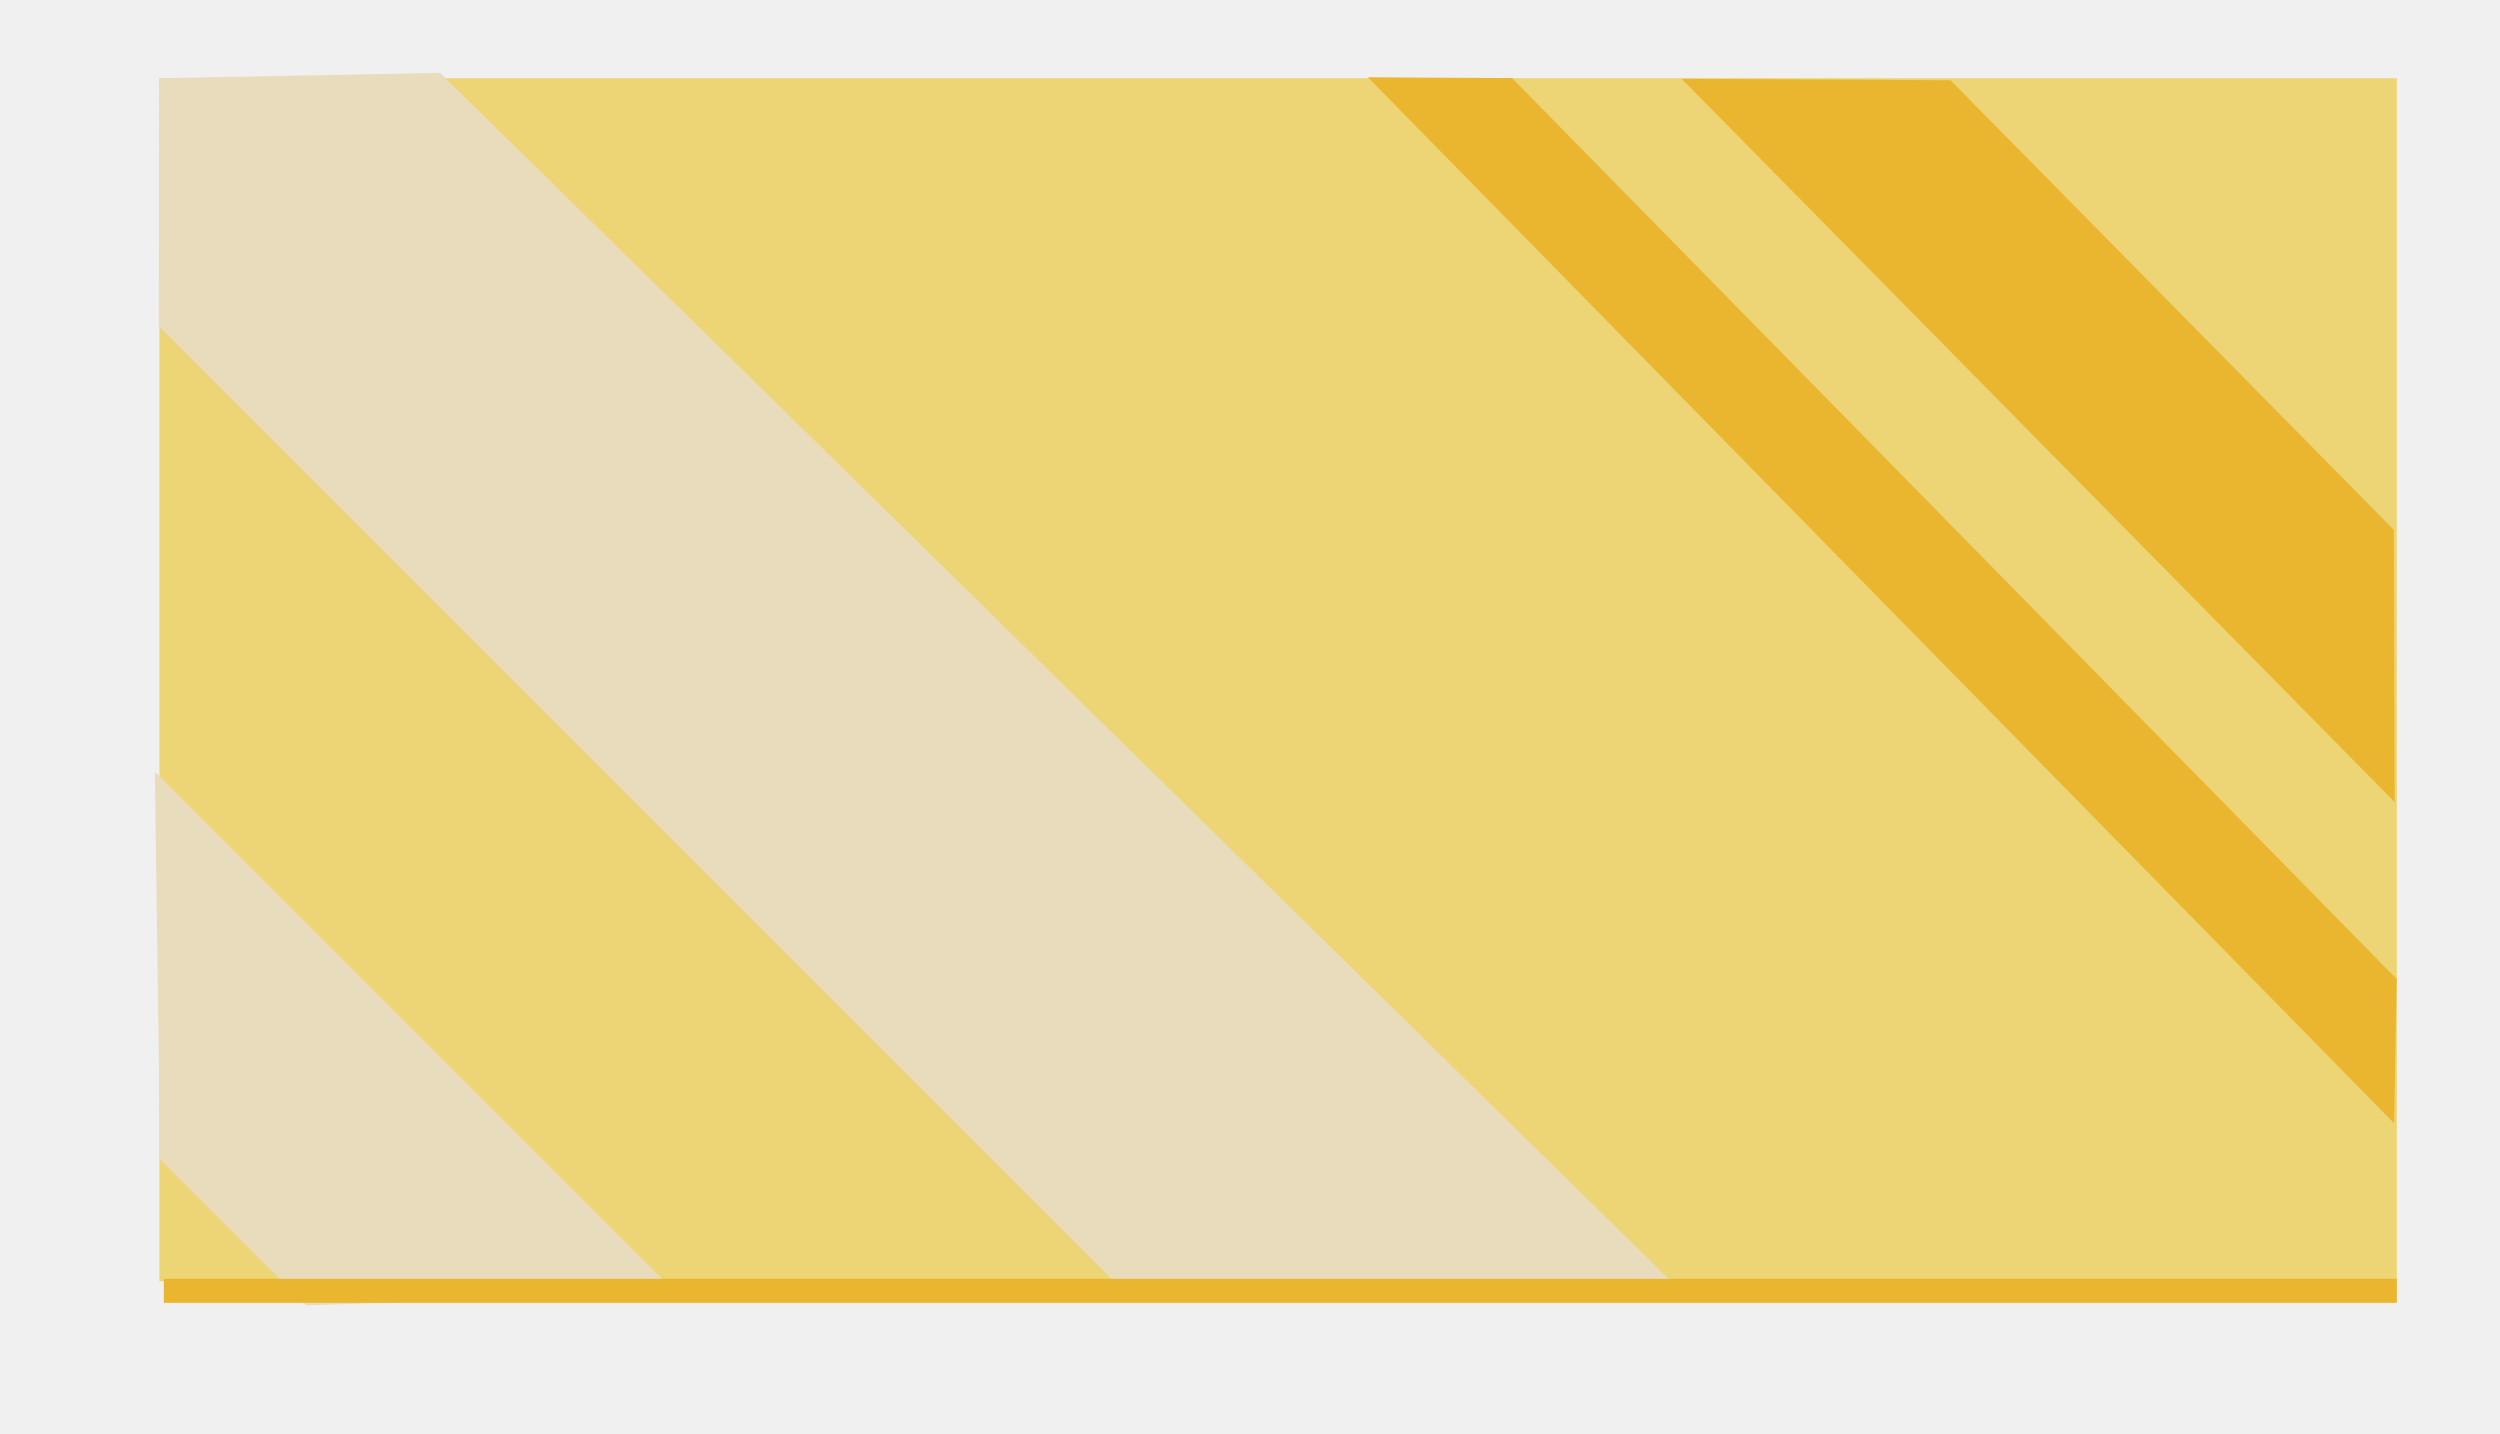
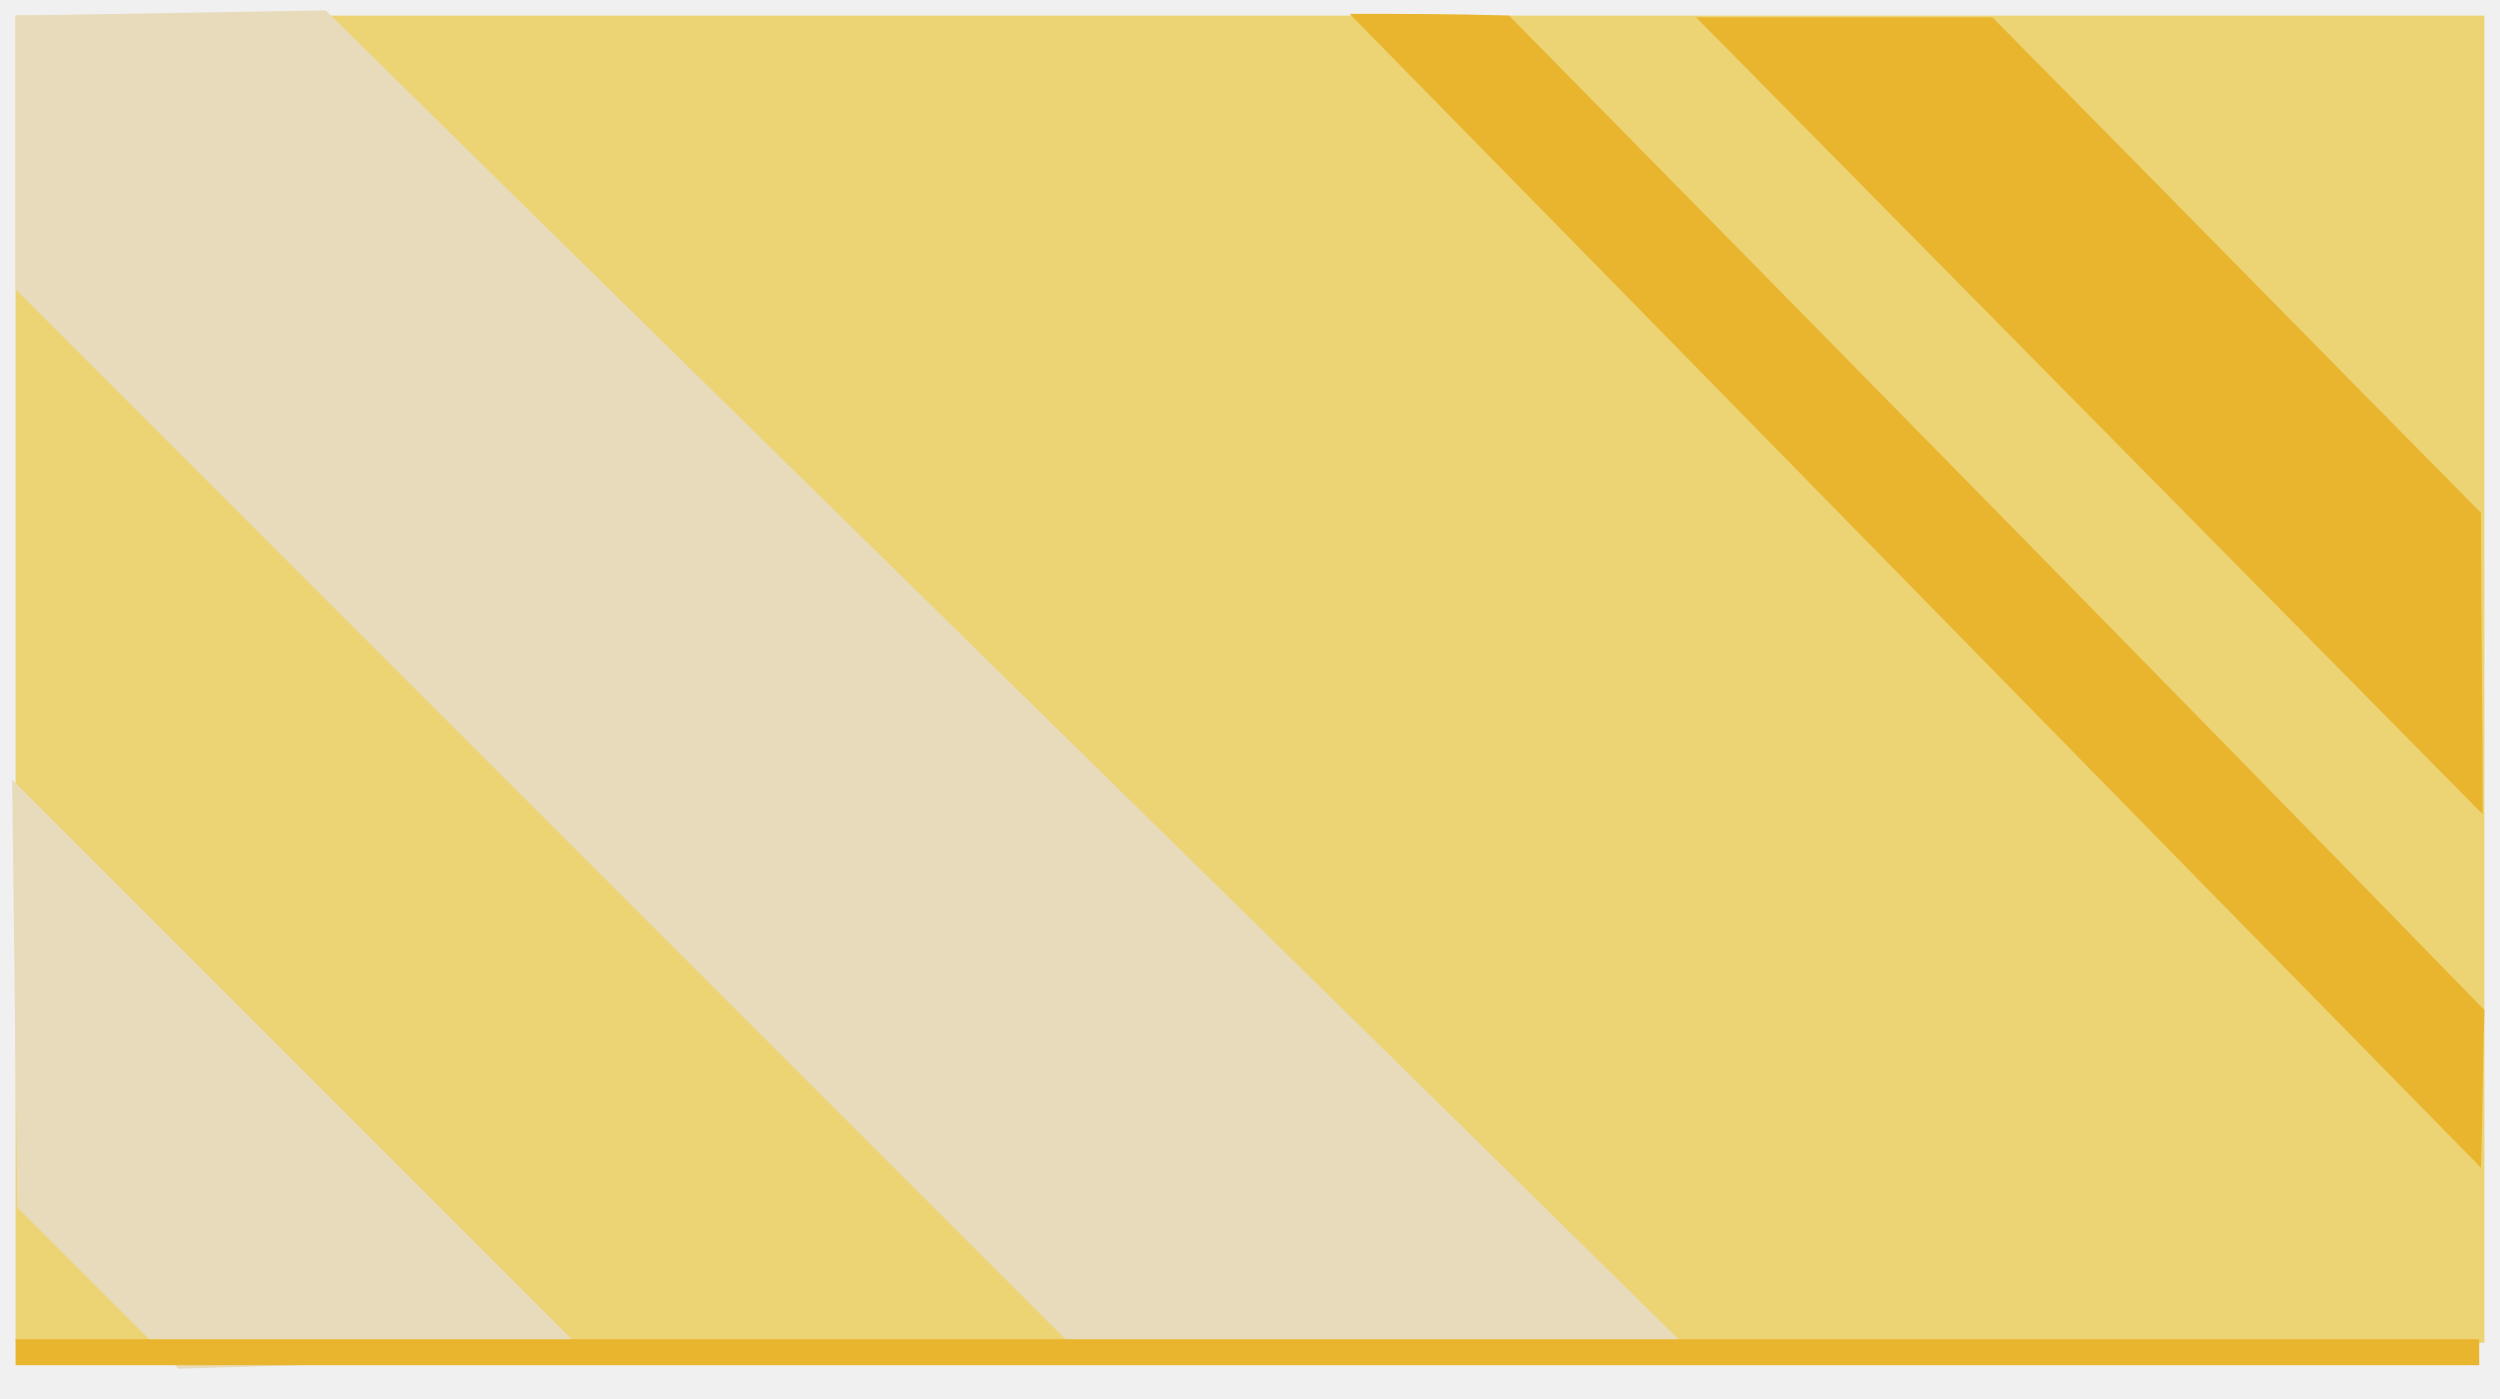
- <svg xmlns="http://www.w3.org/2000/svg" version="1.1" id="Ebene_1" x="0px" y="0px" viewBox="0 0 159.19 91.25" style="enable-background:new 0 0 159.19 91.25;" xml:space="preserve">
+ <svg xmlns="http://www.w3.org/2000/svg" version="1.1" id="Ebene_1" x="0px" y="0px" viewBox="0 0 144.3 80.7" style="enable-background:new 0 0 144.3 80.7;" xml:space="preserve">
  <style type="text/css">
- 	.st0{fill:#EDD474;}
- 	.st1{fill:#FFFFFF;stroke:#020203;stroke-miterlimit:10;}
- 	.st2{fill:#EAB630;}
- 	.st3{fill:#E9DCBC;}
+ 	.st0{fill:#ECD373;}
+ 	.st1{fill:#E9B52F;}
+ 	.st2{fill:#E8DBBB;}
</style>
-   <rect x="10.15" y="4.98" class="st0" width="142.47" height="76.6" />
-   <path class="st1" d="M-263.06,178.36" />
-   <path class="st2" d="M152.45,71.53c-21.78-22.2-43.57-44.4-65.35-66.61c3.06,0.02,6.12,0.04,9.18,0.05  c18.78,19.12,37.55,38.25,56.33,57.37C152.55,65.41,152.5,68.47,152.45,71.53z" />
-   <path class="st2" d="M152.48,51.07c-15.13-15.35-30.26-30.7-45.4-46.05c5.71,0.03,11.42,0.06,17.12,0.09  c9.41,9.54,18.82,19.09,28.23,28.63C152.45,39.53,152.46,45.3,152.48,51.07z" />
-   <path class="st3" d="M71.94,82.6C51.33,61.99,30.72,41.38,10.11,20.77c0.01-5.26,0.02-10.53,0.04-15.79  c5.96-0.11,11.91-0.23,17.87-0.34c26.34,25.86,52.69,51.71,79.03,77.57C95.35,82.34,83.64,82.47,71.94,82.6z" />
-   <path class="st3" d="M19.49,83.12c-3.1-3.1-6.19-6.19-9.29-9.29c-0.11-8.23-0.23-16.47-0.34-24.7  c11.07,11.07,22.14,22.14,33.21,33.21C35.22,82.61,27.35,82.87,19.49,83.12z" />
-   <rect x="10.43" y="81.43" class="st2" width="142.19" height="1.53" />
+   <rect x="0.9" y="0.9" class="st0" width="142.5" height="76.6" />
+   <path class="st1" d="M143.2,67.4C121.4,45.2,99.7,23,77.9,0.8c3.1,0,6.1,0,9.2,0.1c18.8,19.1,37.6,38.2,56.3,57.4  C143.3,61.3,143.3,64.4,143.2,67.4z" />
+   <path class="st1" d="M143.3,47c-15.1-15.3-30.3-30.7-45.4-46C103.6,1,109.3,1,115,1c9.4,9.5,18.8,19.1,28.2,28.6  C143.2,35.4,143.3,41.2,143.3,47z" />
+   <path class="st2" d="M62.7,78.5C42.1,57.9,21.5,37.3,0.9,16.7c0-5.3,0-10.5,0-15.8c6-0.1,11.9-0.2,17.9-0.3  c26.3,25.9,52.7,51.7,79,77.6C86.1,78.2,74.4,78.4,62.7,78.5z" />
+   <path class="st2" d="M10.3,79c-3.1-3.1-6.2-6.2-9.3-9.3C0.9,61.5,0.8,53.3,0.7,45c11.1,11.1,22.1,22.1,33.2,33.2  C26,78.5,18.1,78.8,10.3,79z" />
+   <rect x="0.9" y="77.3" class="st1" width="142.2" height="1.5" />
</svg>
